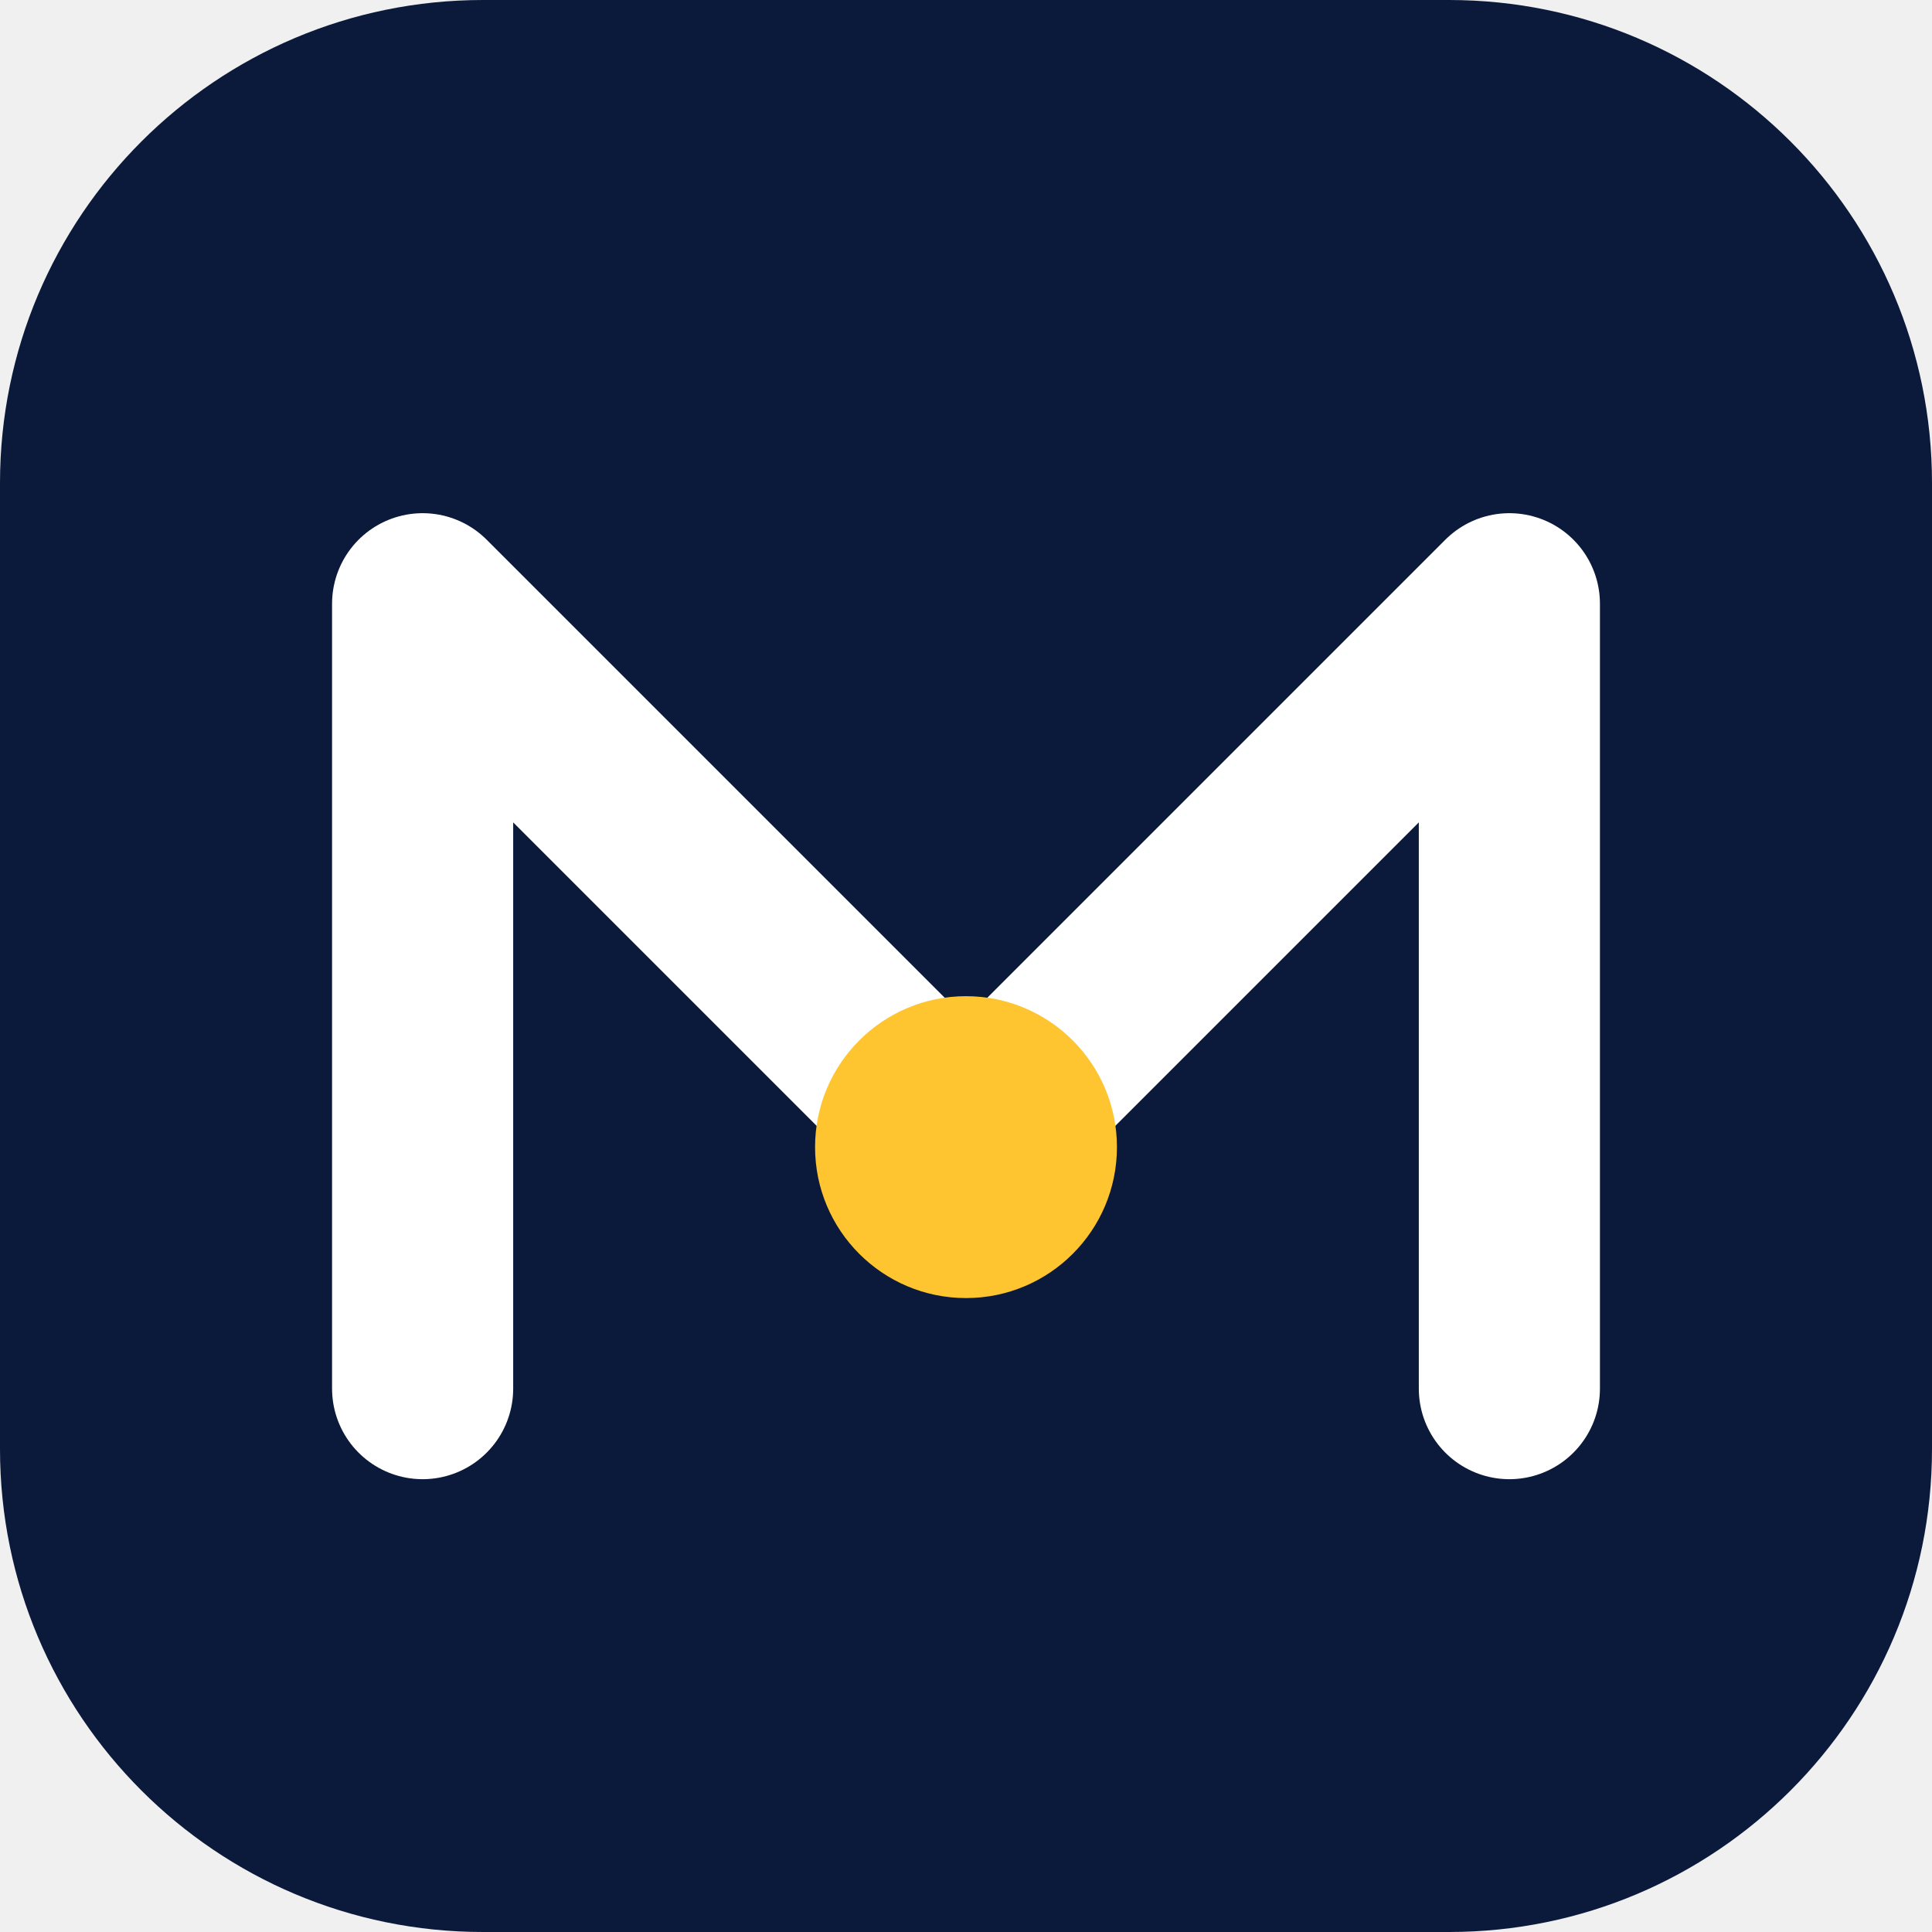
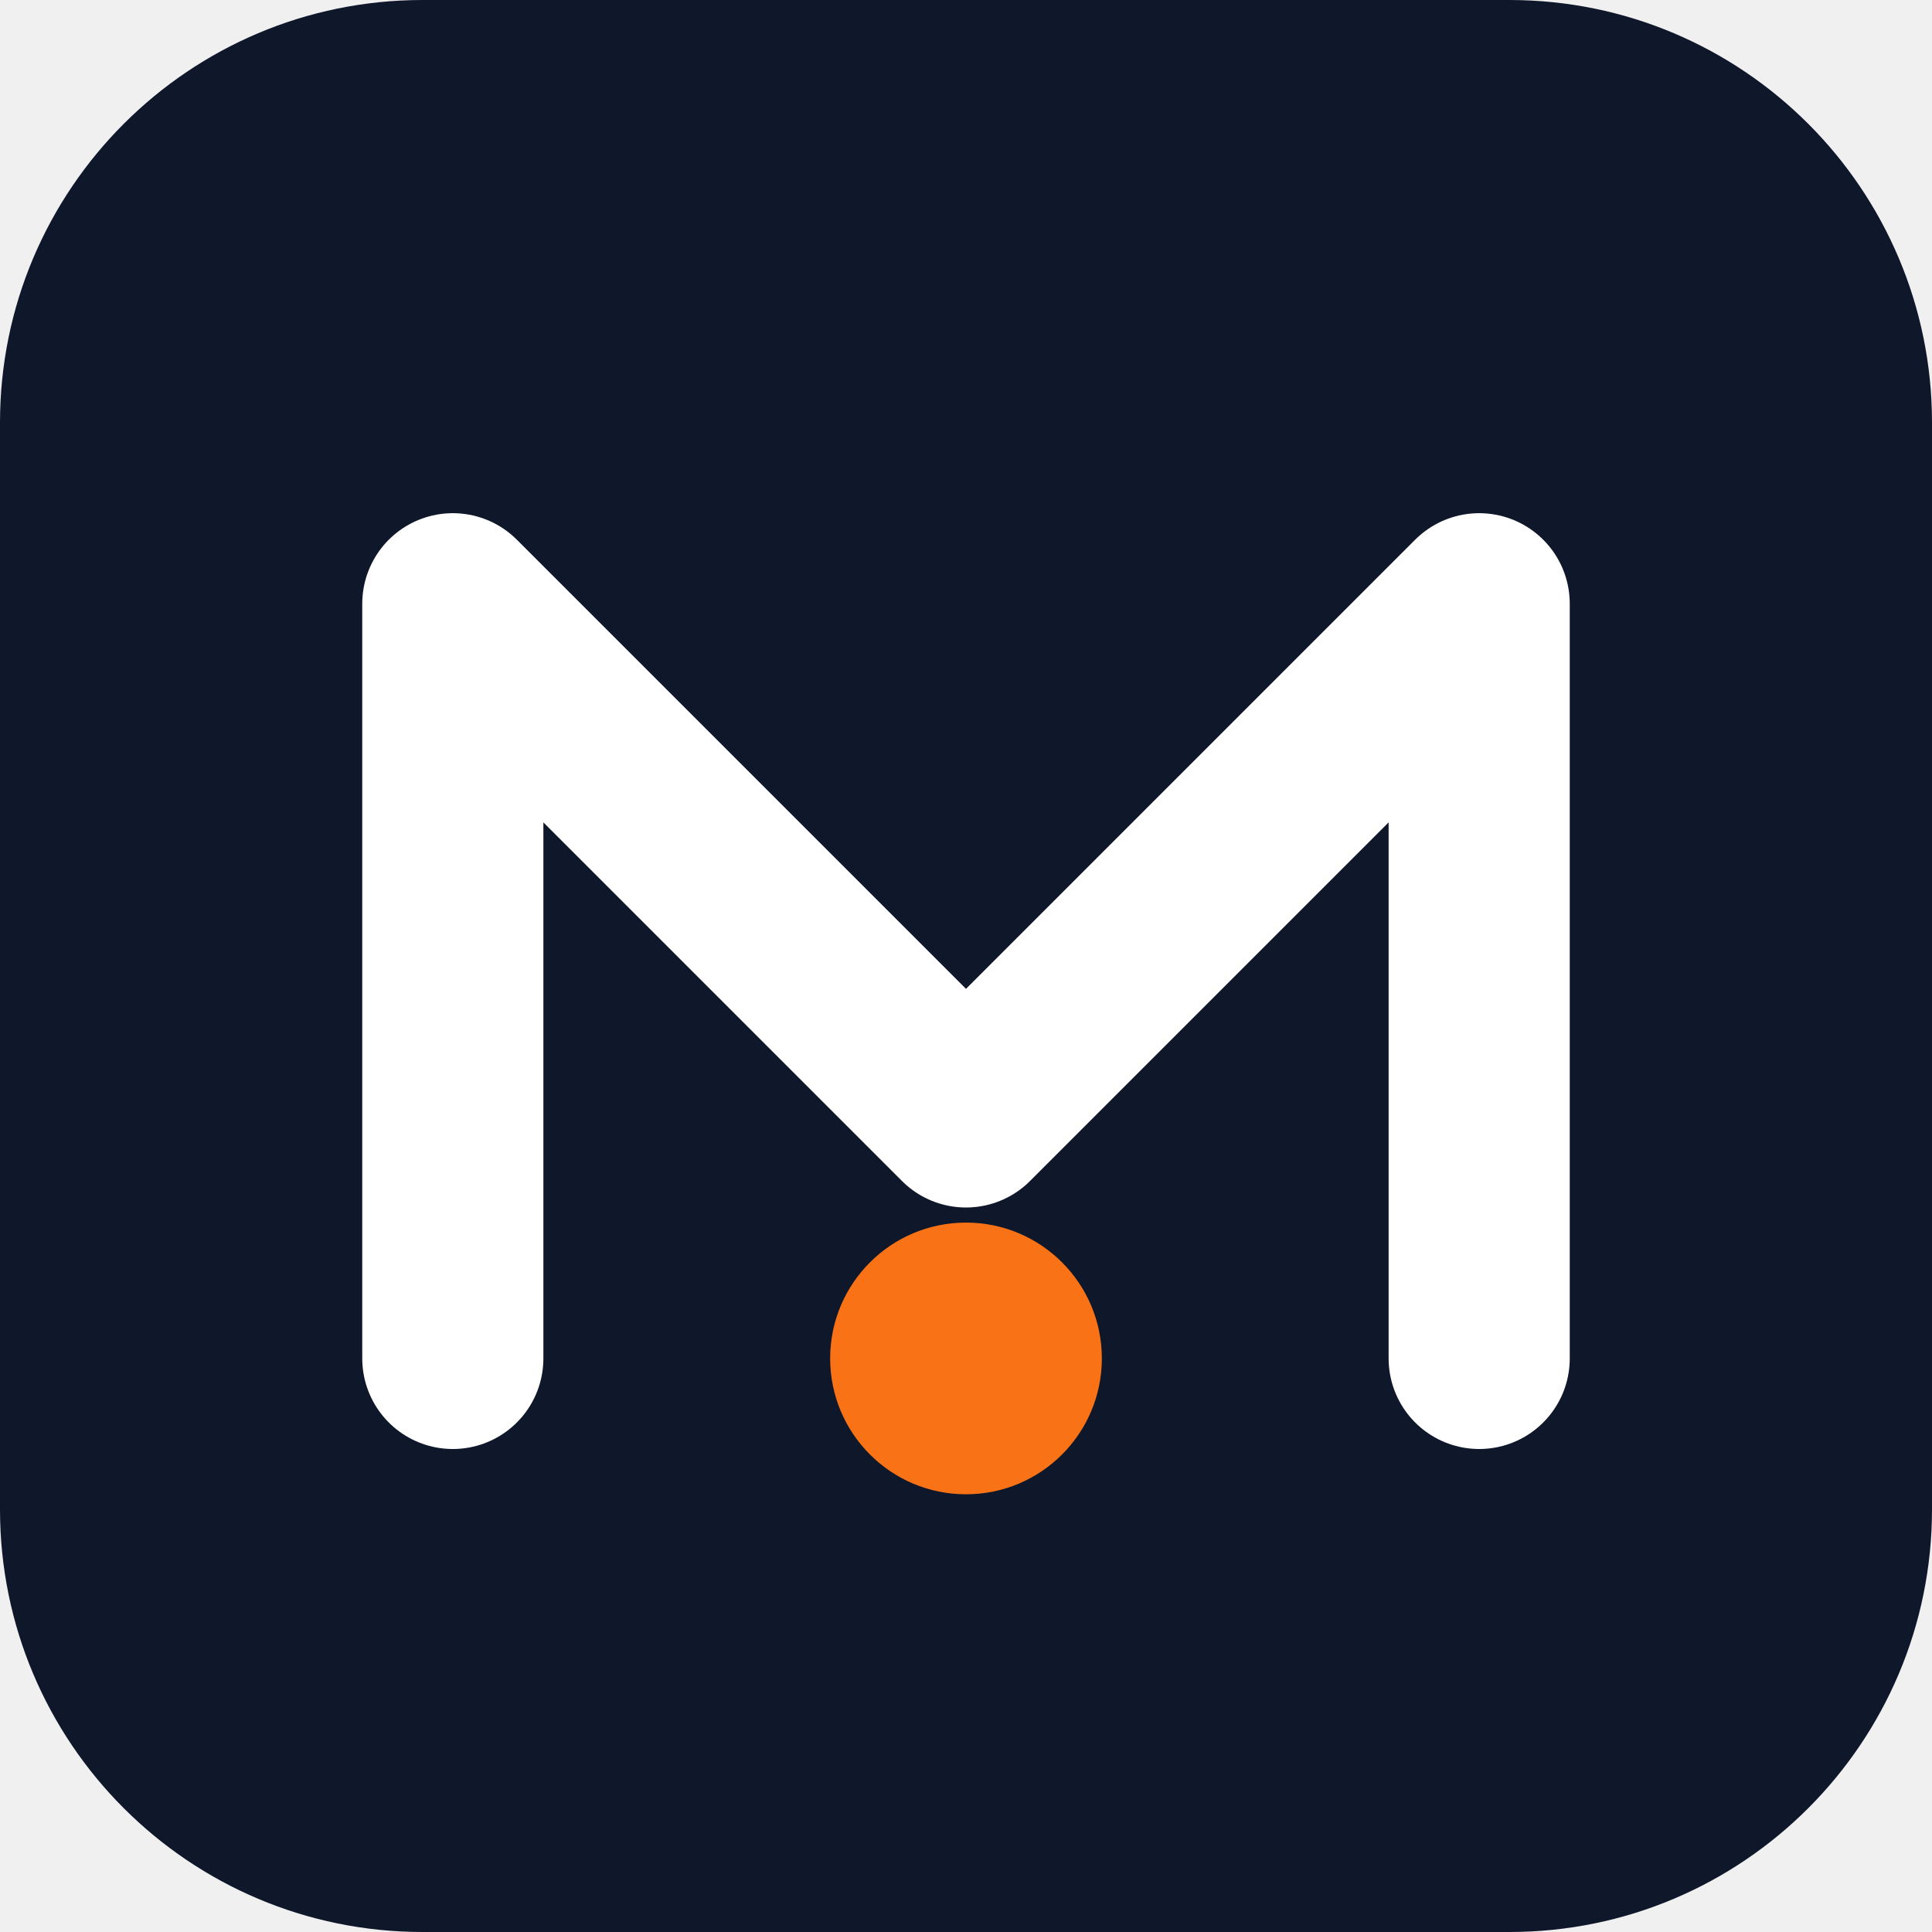
<svg xmlns="http://www.w3.org/2000/svg" viewBox="0 0 64 64">
-   <rect width="64" height="64" rx="16" fill="#0b1a3a" />
-   <path d="M14 46V20l18 18 18-18v26" fill="none" stroke="#fff" stroke-width="6" stroke-linecap="round" stroke-linejoin="round" />
-   <circle cx="32" cy="38" r="5" fill="#ffc531" />
+   <rect width="64" height="64" rx="14" fill="#0f172a" />
+   <path d="M15 45V20l17 17 17-17v25" fill="none" stroke="#fff" stroke-width="6" stroke-linecap="round" stroke-linejoin="round" />
+   <circle cx="32" cy="45" r="4.5" fill="#f97316" />
</svg>
